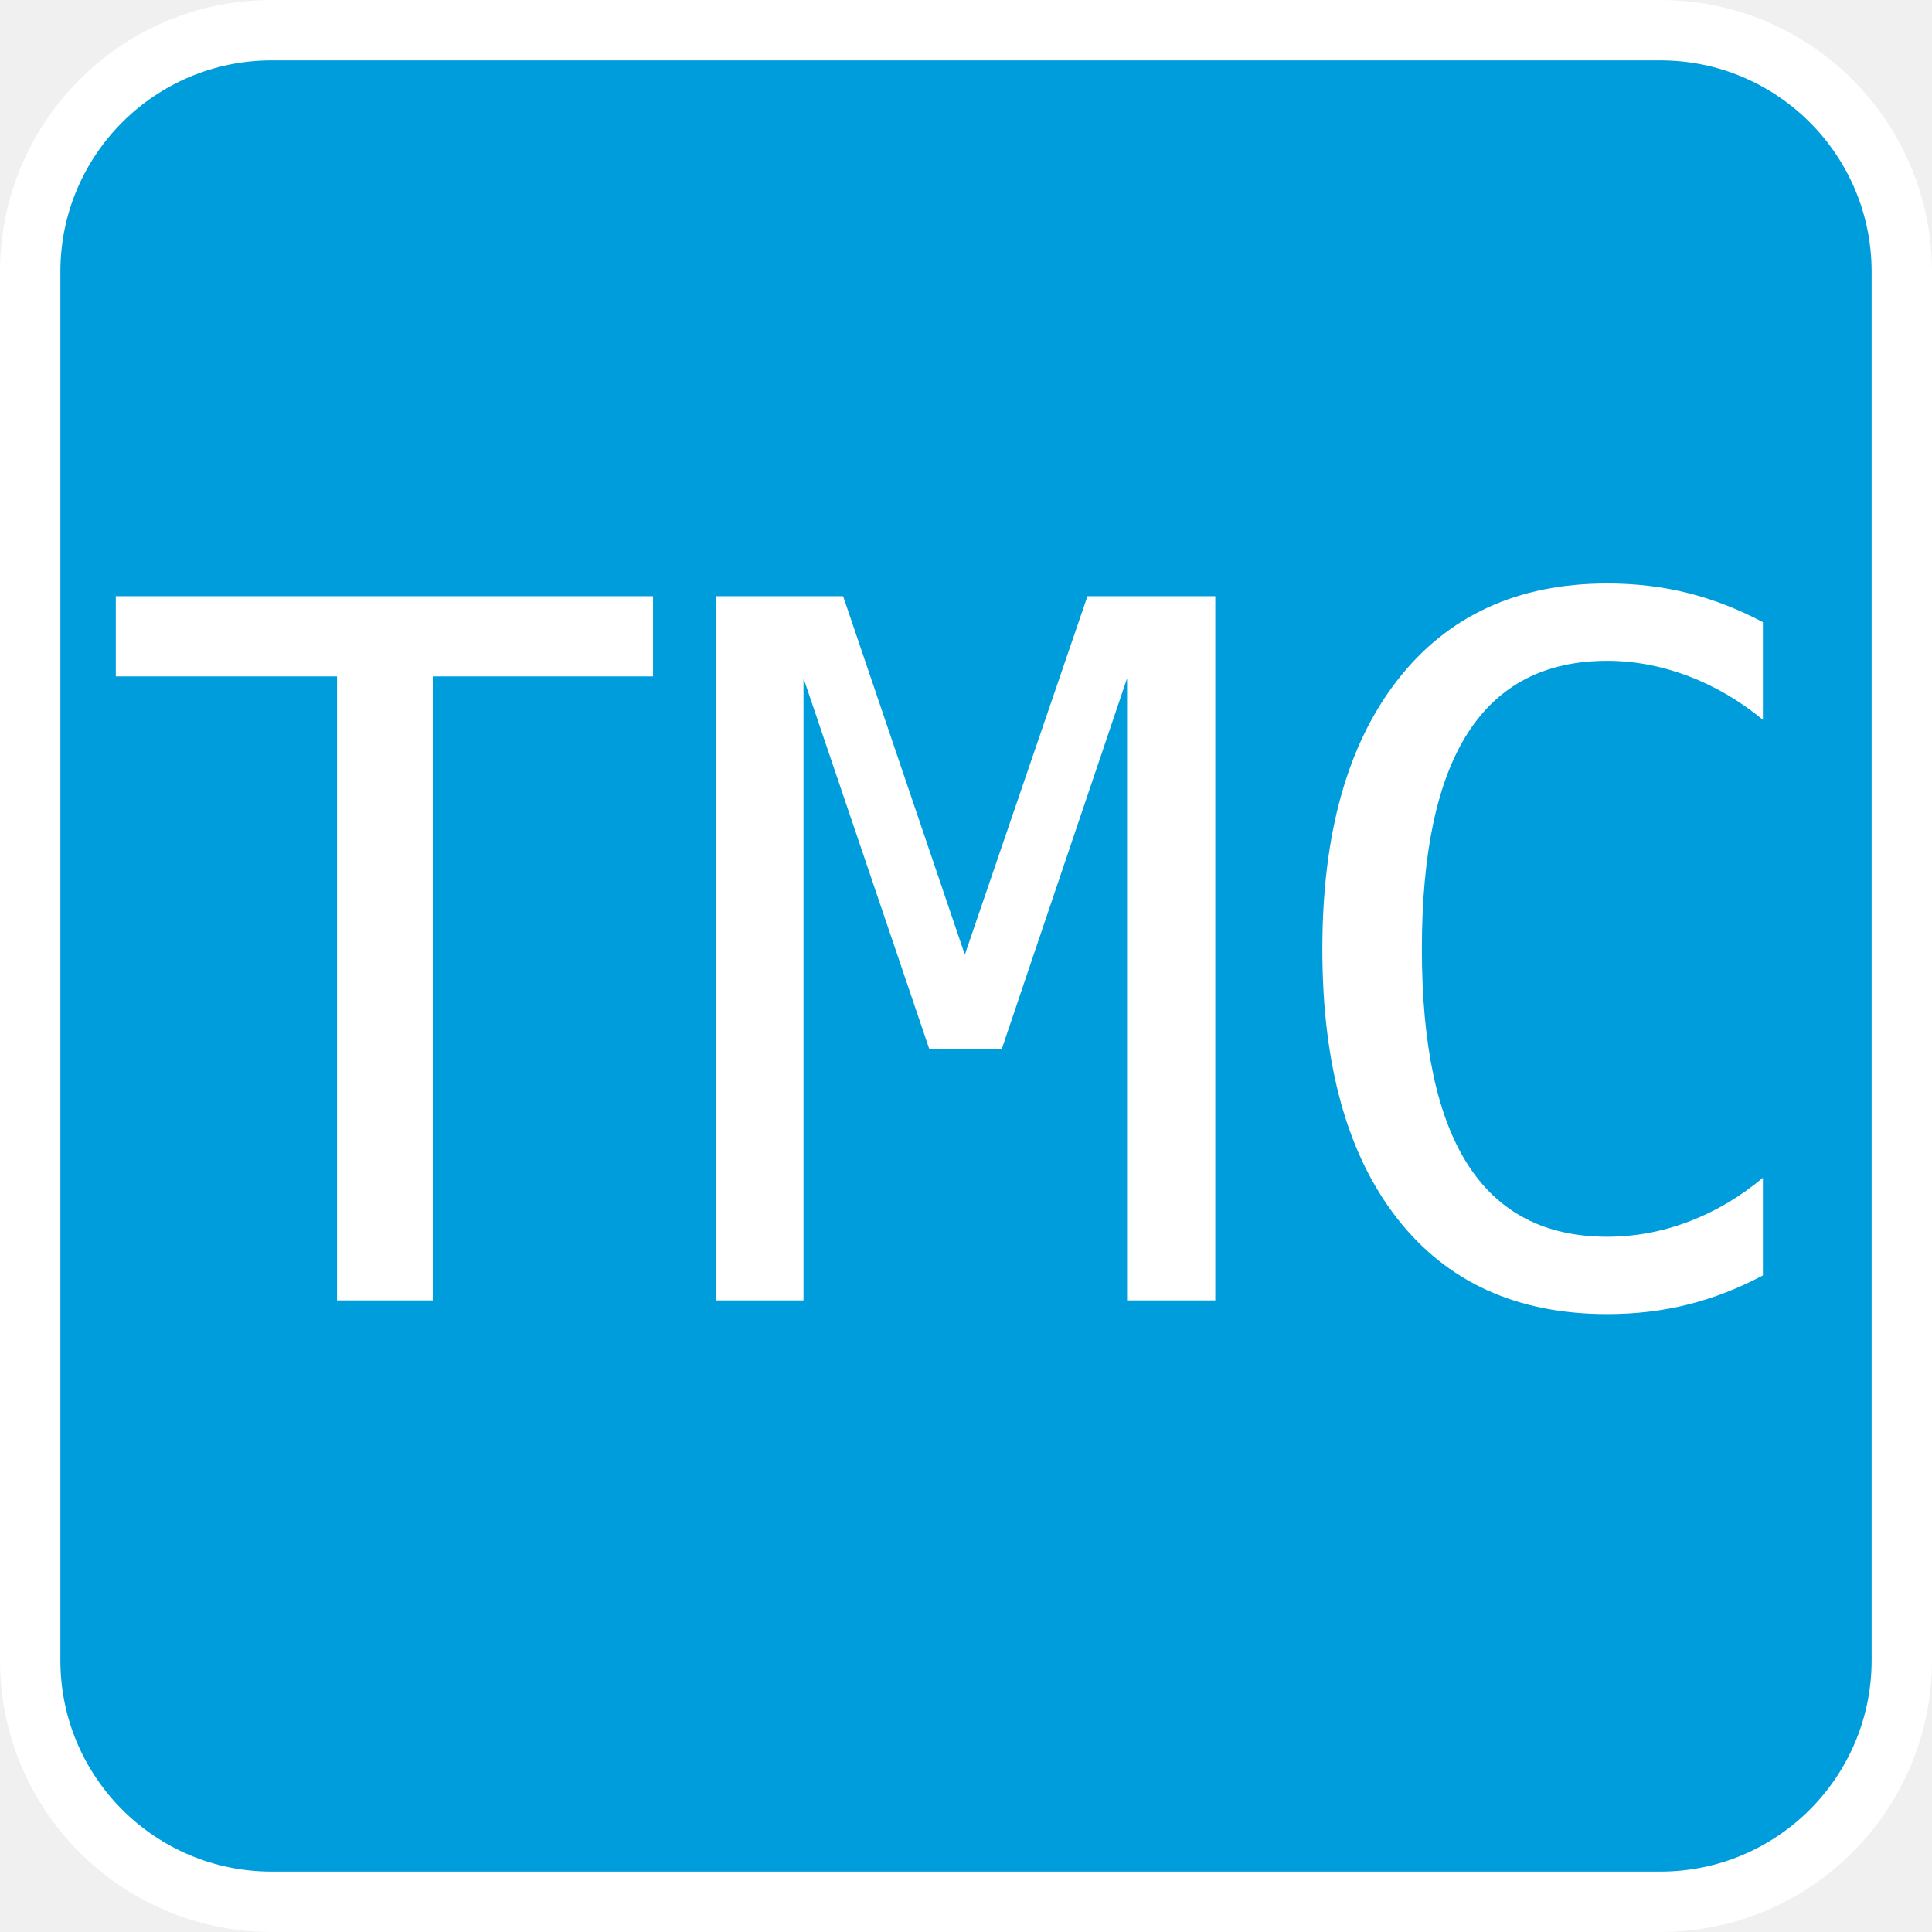
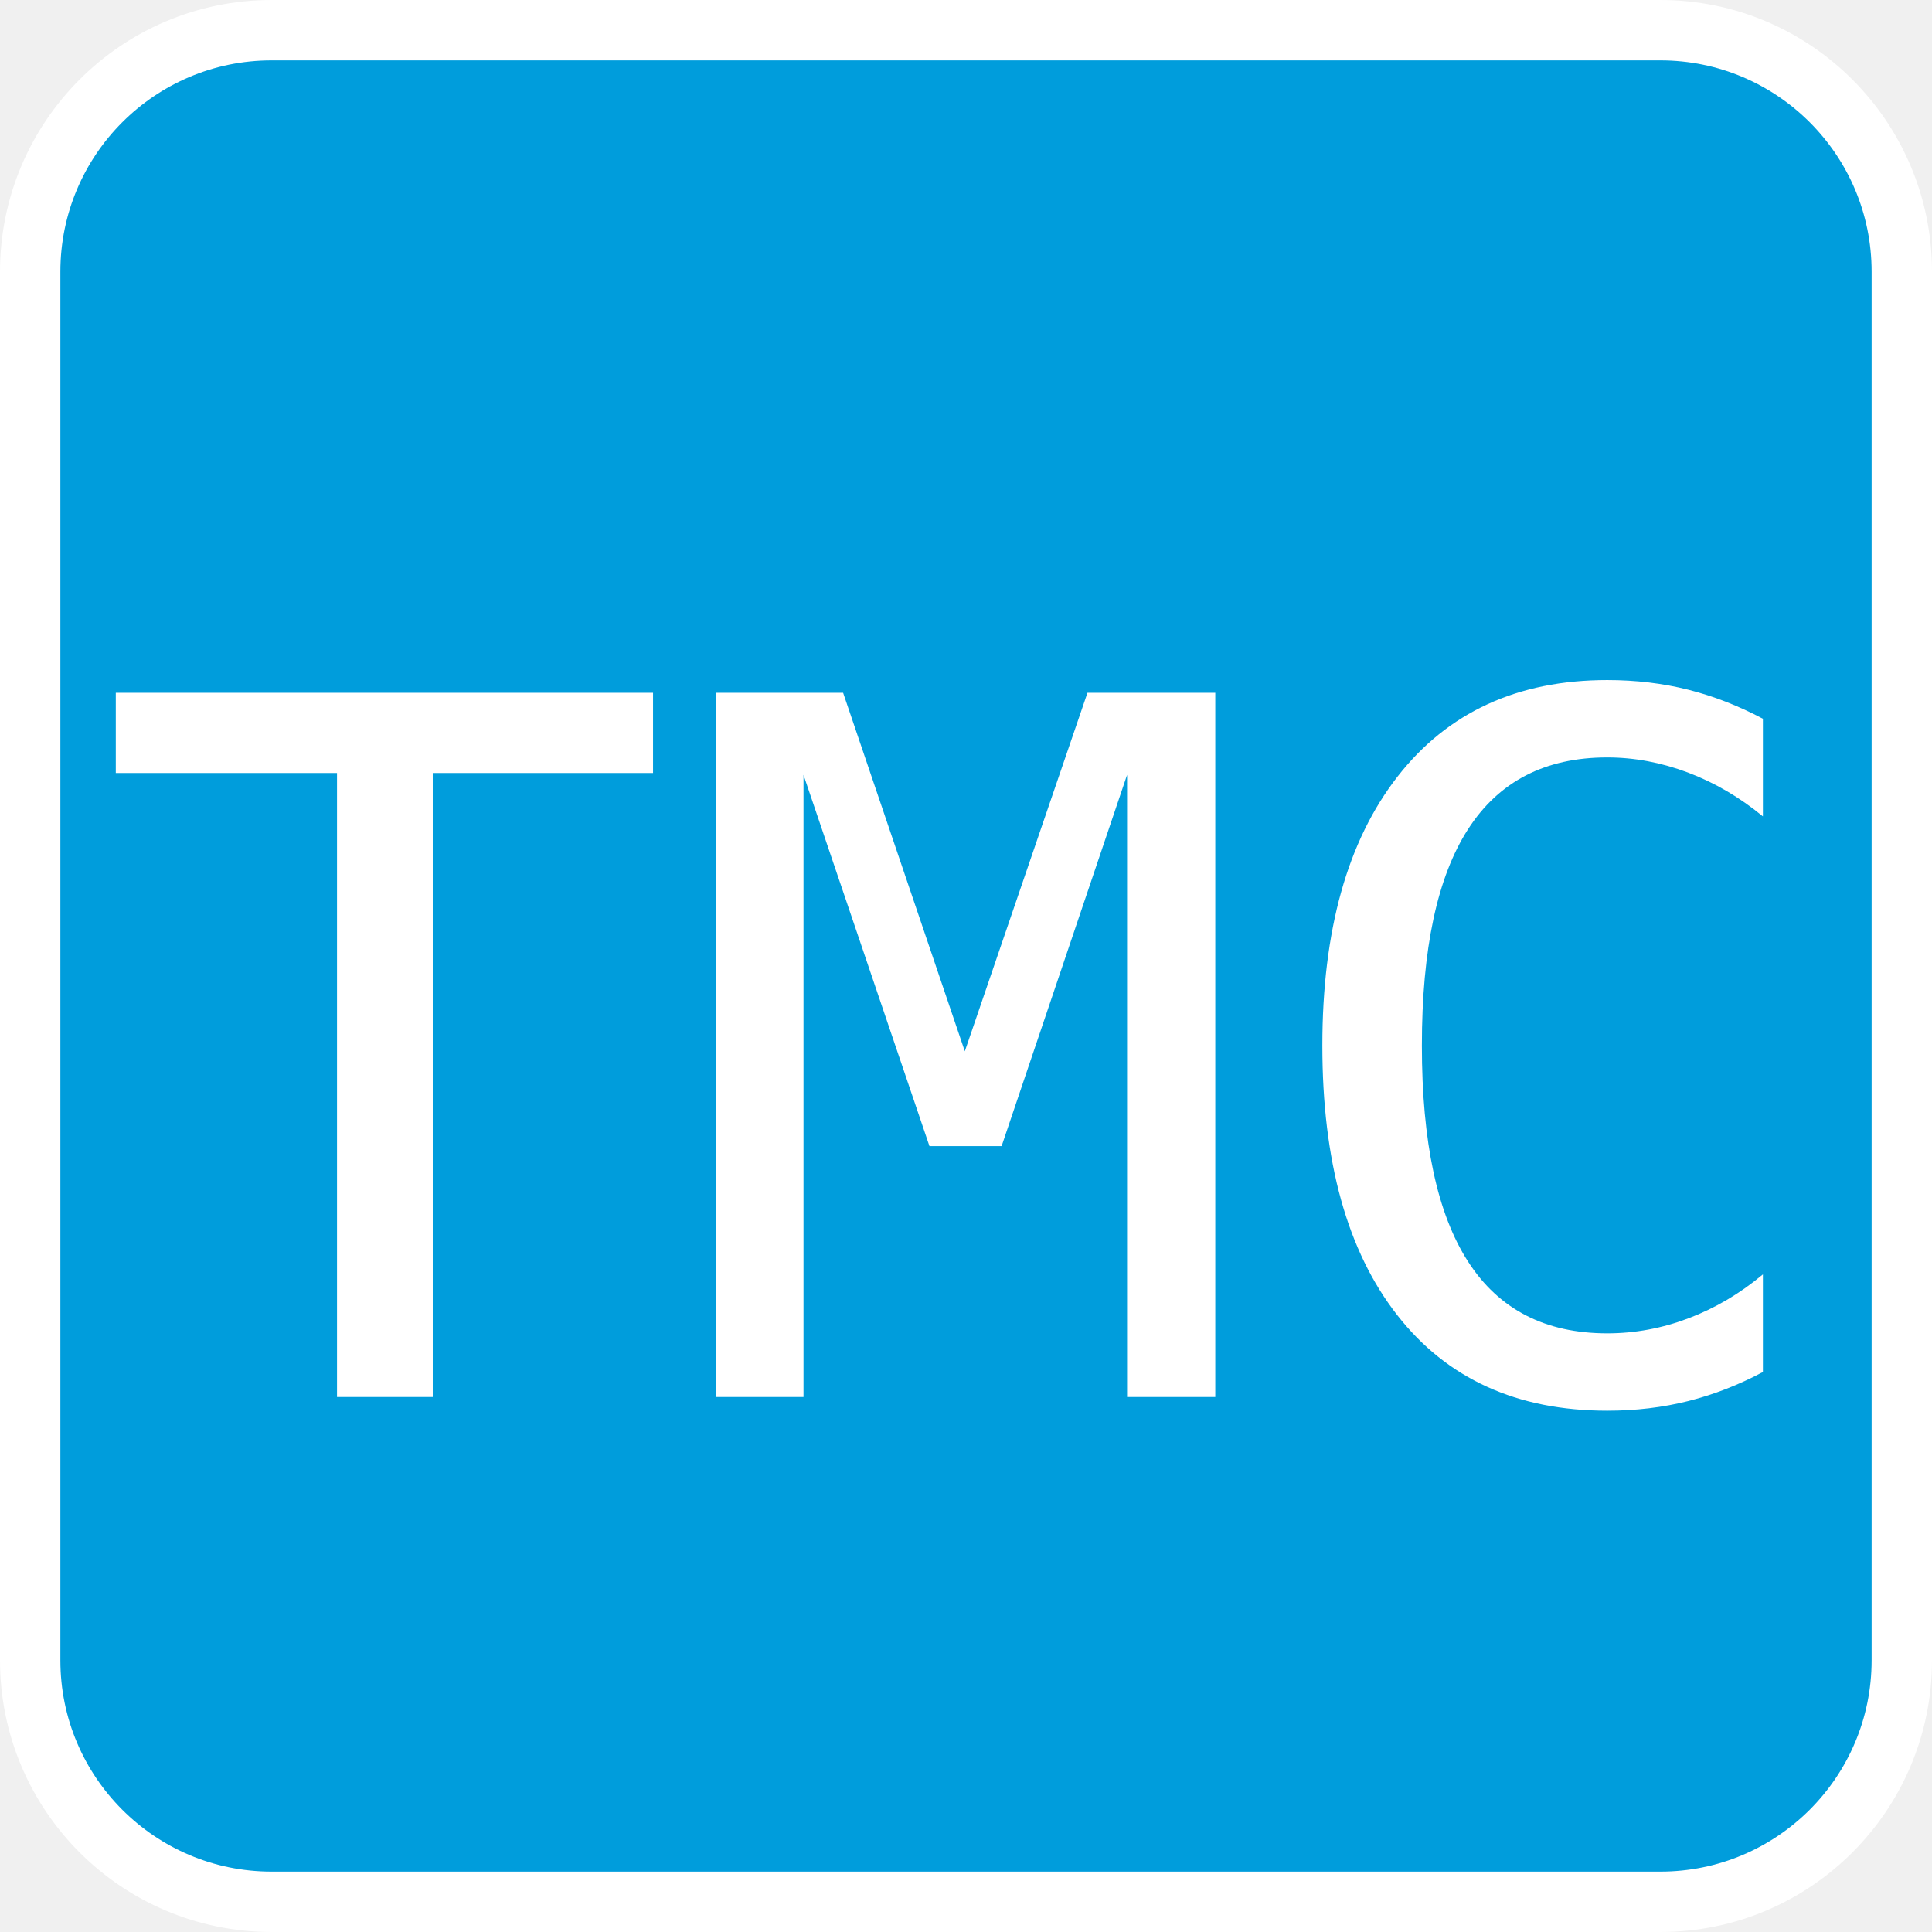
<svg xmlns="http://www.w3.org/2000/svg" height="256" width="256">
  <rect x="4" y="4" rx="32" ry="32" width="248" height="248" fill="#009DDC" stroke="white" stroke-width="8" />
-   <text text-anchor="middle" x="50%" dominant-baseline="central" y="50%" fill="white" font-style="bold" font-family="monospace" font-size="128px">
+   <text text-anchor="middle" x="50%" dominant-baseline="central" y="55%" fill="white" font-family="monospace" font-size="128px">
        TMC
    </text>
</svg>
